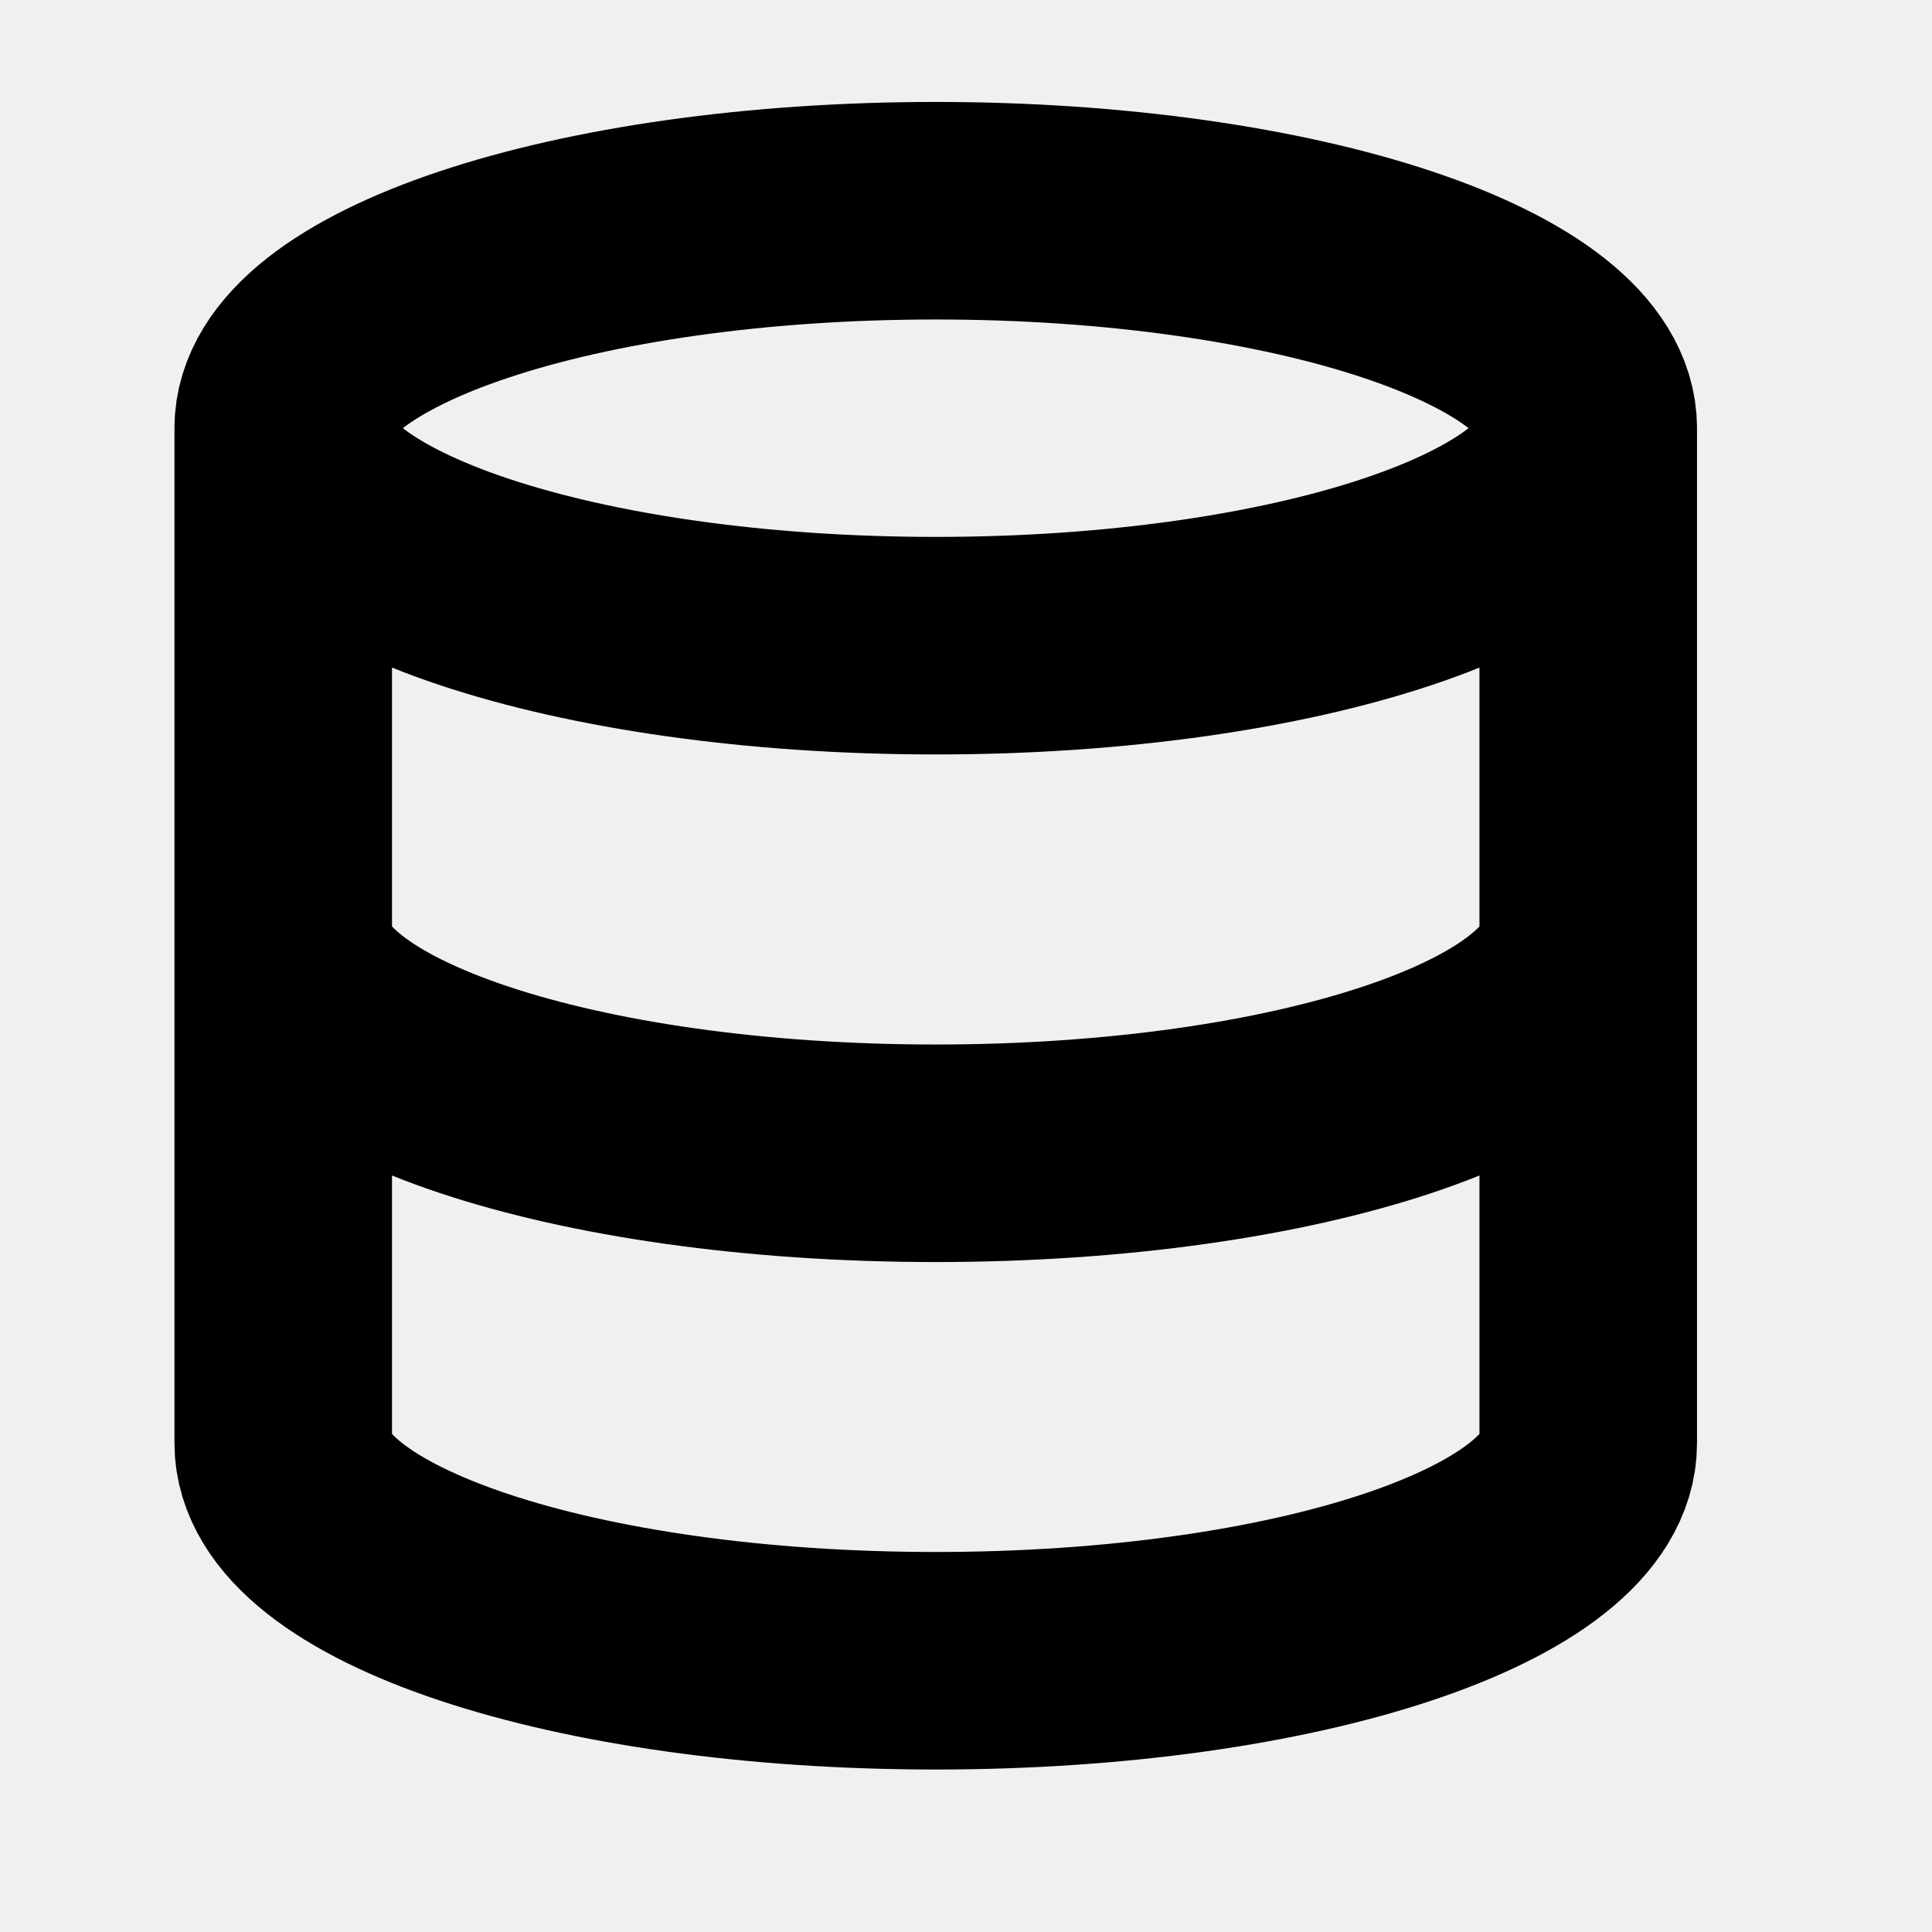
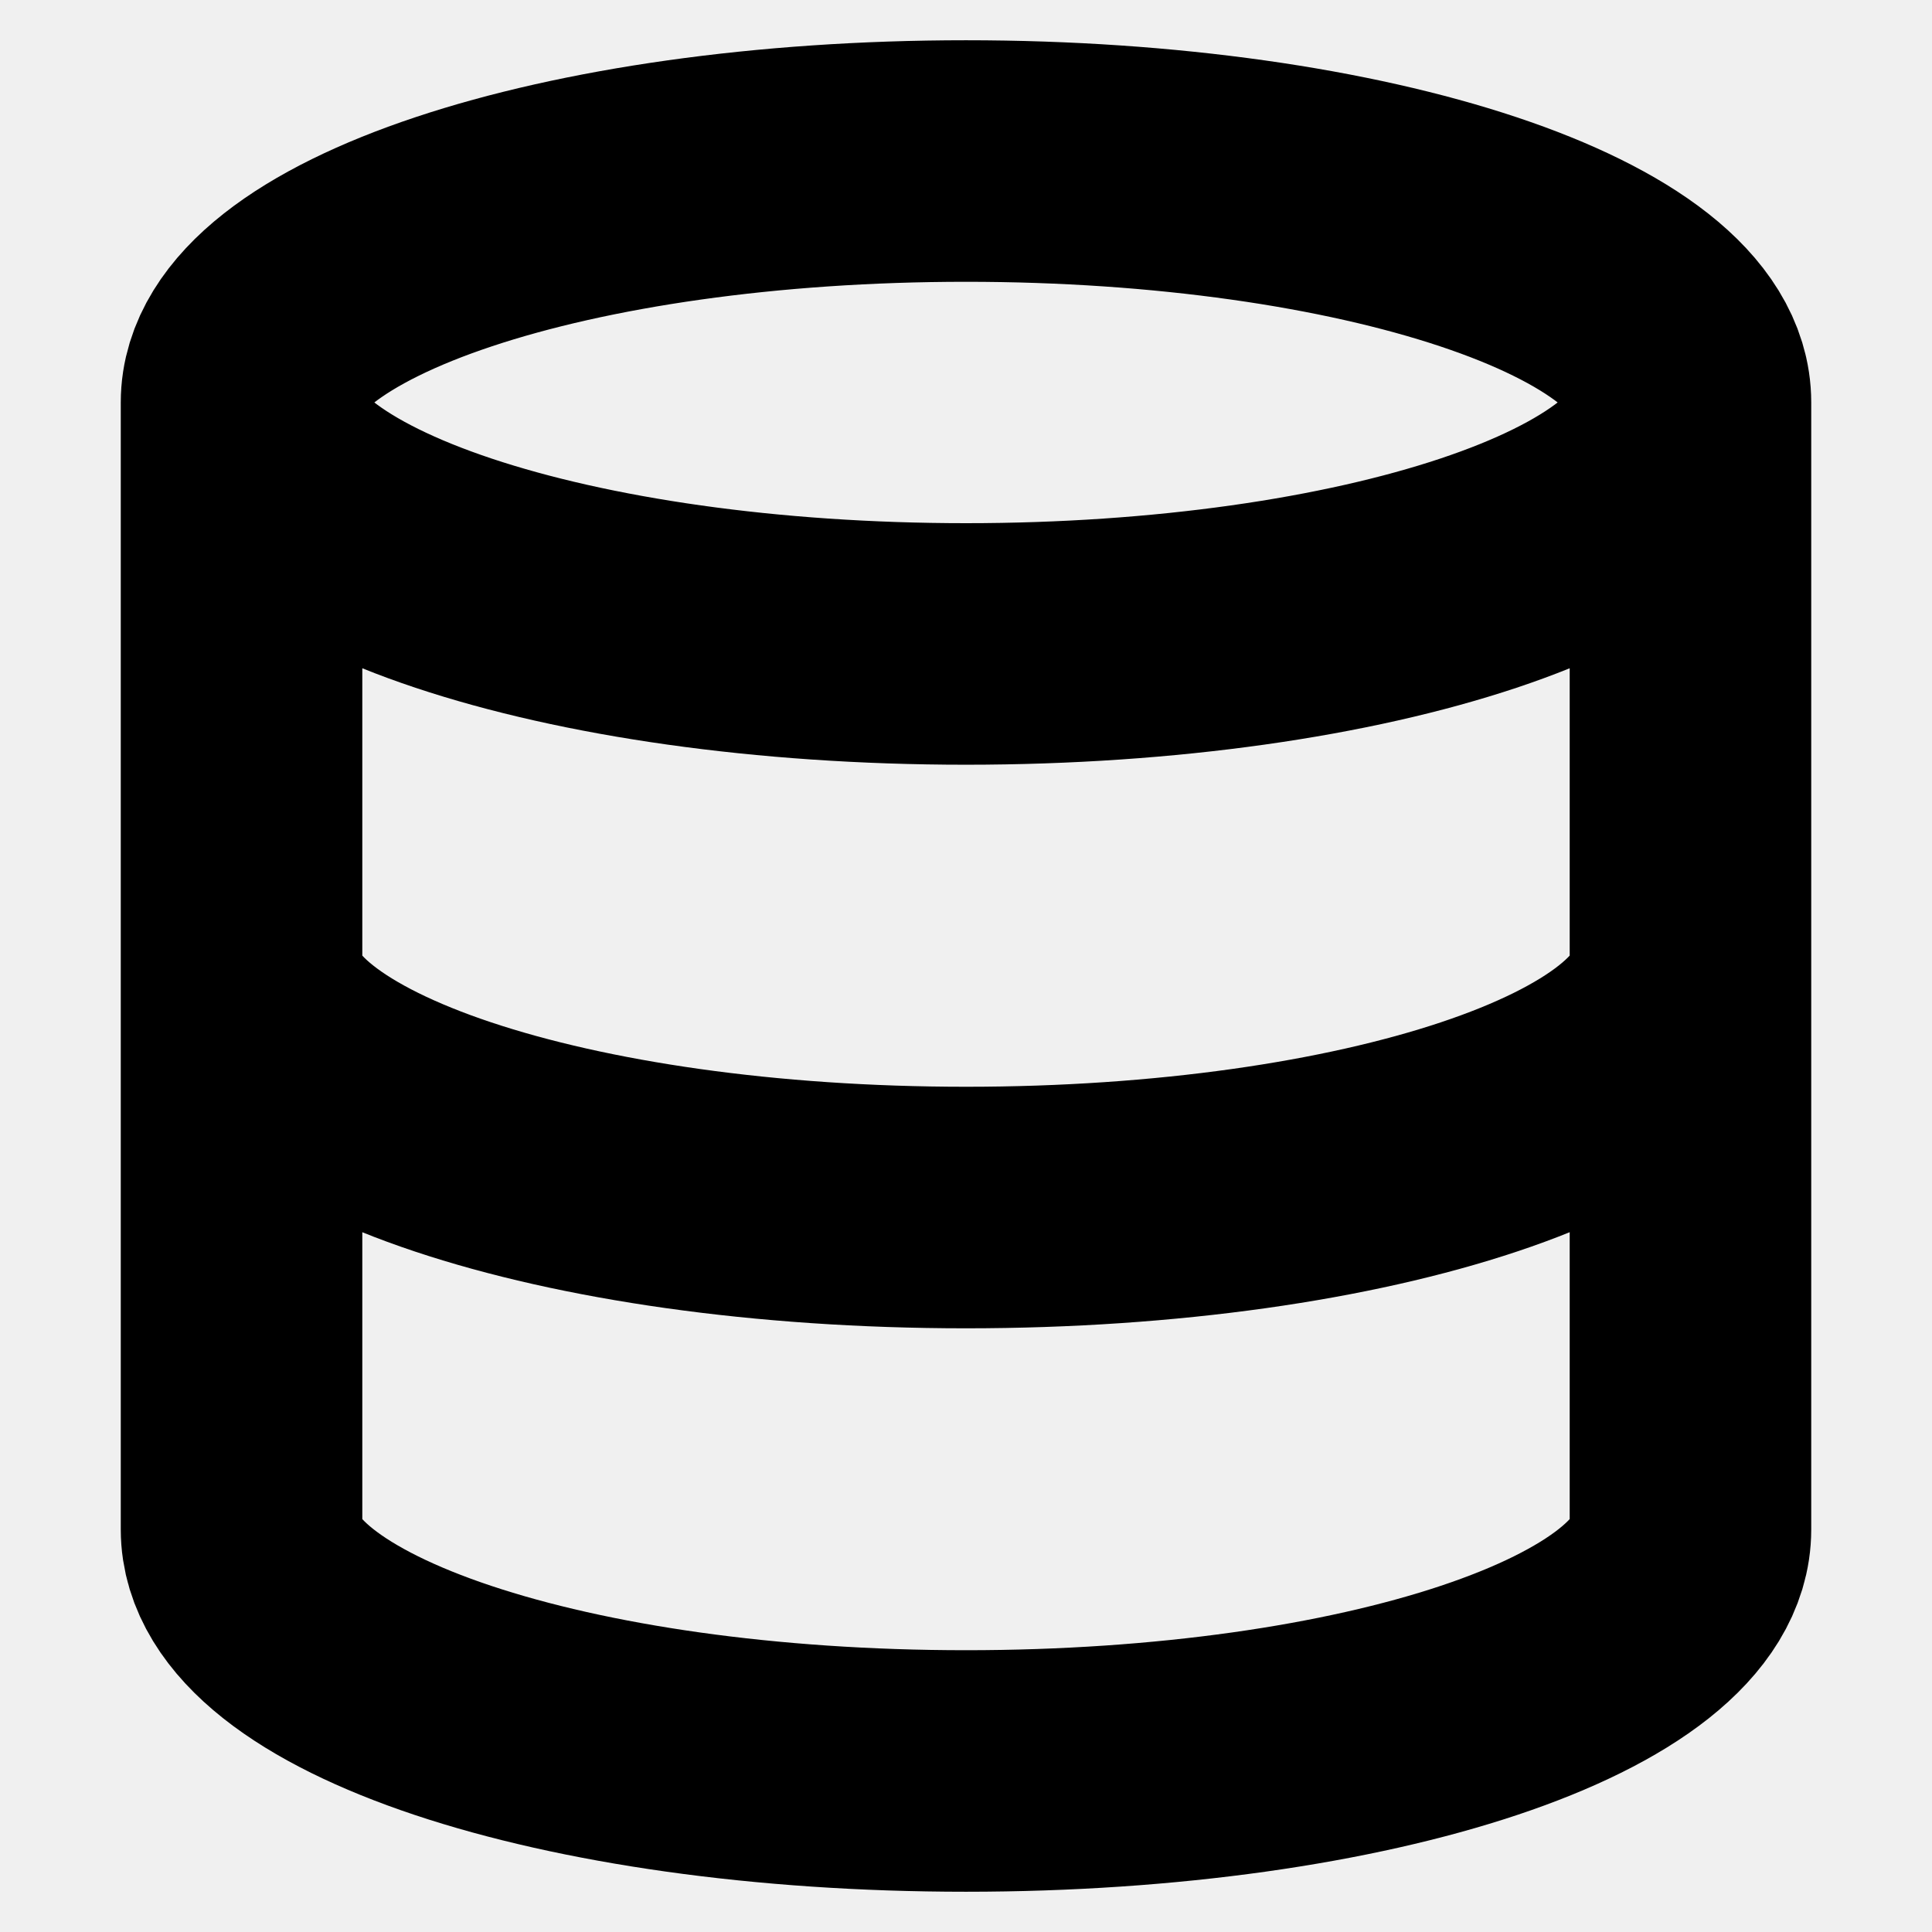
- <svg xmlns="http://www.w3.org/2000/svg" width="15" height="15" viewBox="0 0 15 15" fill="none">
-   <g clip-path="url(#clip0_1190_5377)">
-     <path d="M12.331 3.324C12.331 4.257 10.063 5.013 7.265 5.013C4.467 5.013 2.199 4.257 2.199 3.324M12.331 3.324C12.331 2.392 10.063 1.636 7.265 1.636C4.467 1.636 2.199 2.392 2.199 3.324M12.331 3.324V11.205C12.331 12.14 10.079 12.894 7.265 12.894C4.45 12.894 2.199 12.14 2.199 11.205V3.324M12.331 7.265C12.331 8.199 10.079 8.954 7.265 8.954C4.45 8.954 2.199 8.199 2.199 7.265" stroke="currentColor" stroke-width="1.689" stroke-linecap="round" stroke-linejoin="round" />
-   </g>
-   <defs>
-     <clipPath id="clip0_1190_5377">
-       <rect width="13.51" height="13.51" fill="white" transform="translate(0.51001 0.509888)" />
-     </clipPath>
-   </defs>
+ <svg xmlns="http://www.w3.org/2000/svg" viewBox="0.51 0.51 13.51 13.51" fill="none">
+   <path d="M12.331 3.324C12.331 4.257 10.063 5.013 7.265 5.013C4.467 5.013 2.199 4.257 2.199 3.324M12.331 3.324C12.331 2.392 10.063 1.636 7.265 1.636C4.467 1.636 2.199 2.392 2.199 3.324M12.331 3.324V11.205C12.331 12.14 10.079 12.894 7.265 12.894C4.45 12.894 2.199 12.14 2.199 11.205V3.324M12.331 7.265C12.331 8.199 10.079 8.954 7.265 8.954C4.45 8.954 2.199 8.199 2.199 7.265" stroke="currentColor" stroke-width="1.689" stroke-linecap="round" stroke-linejoin="round" />
</svg>
